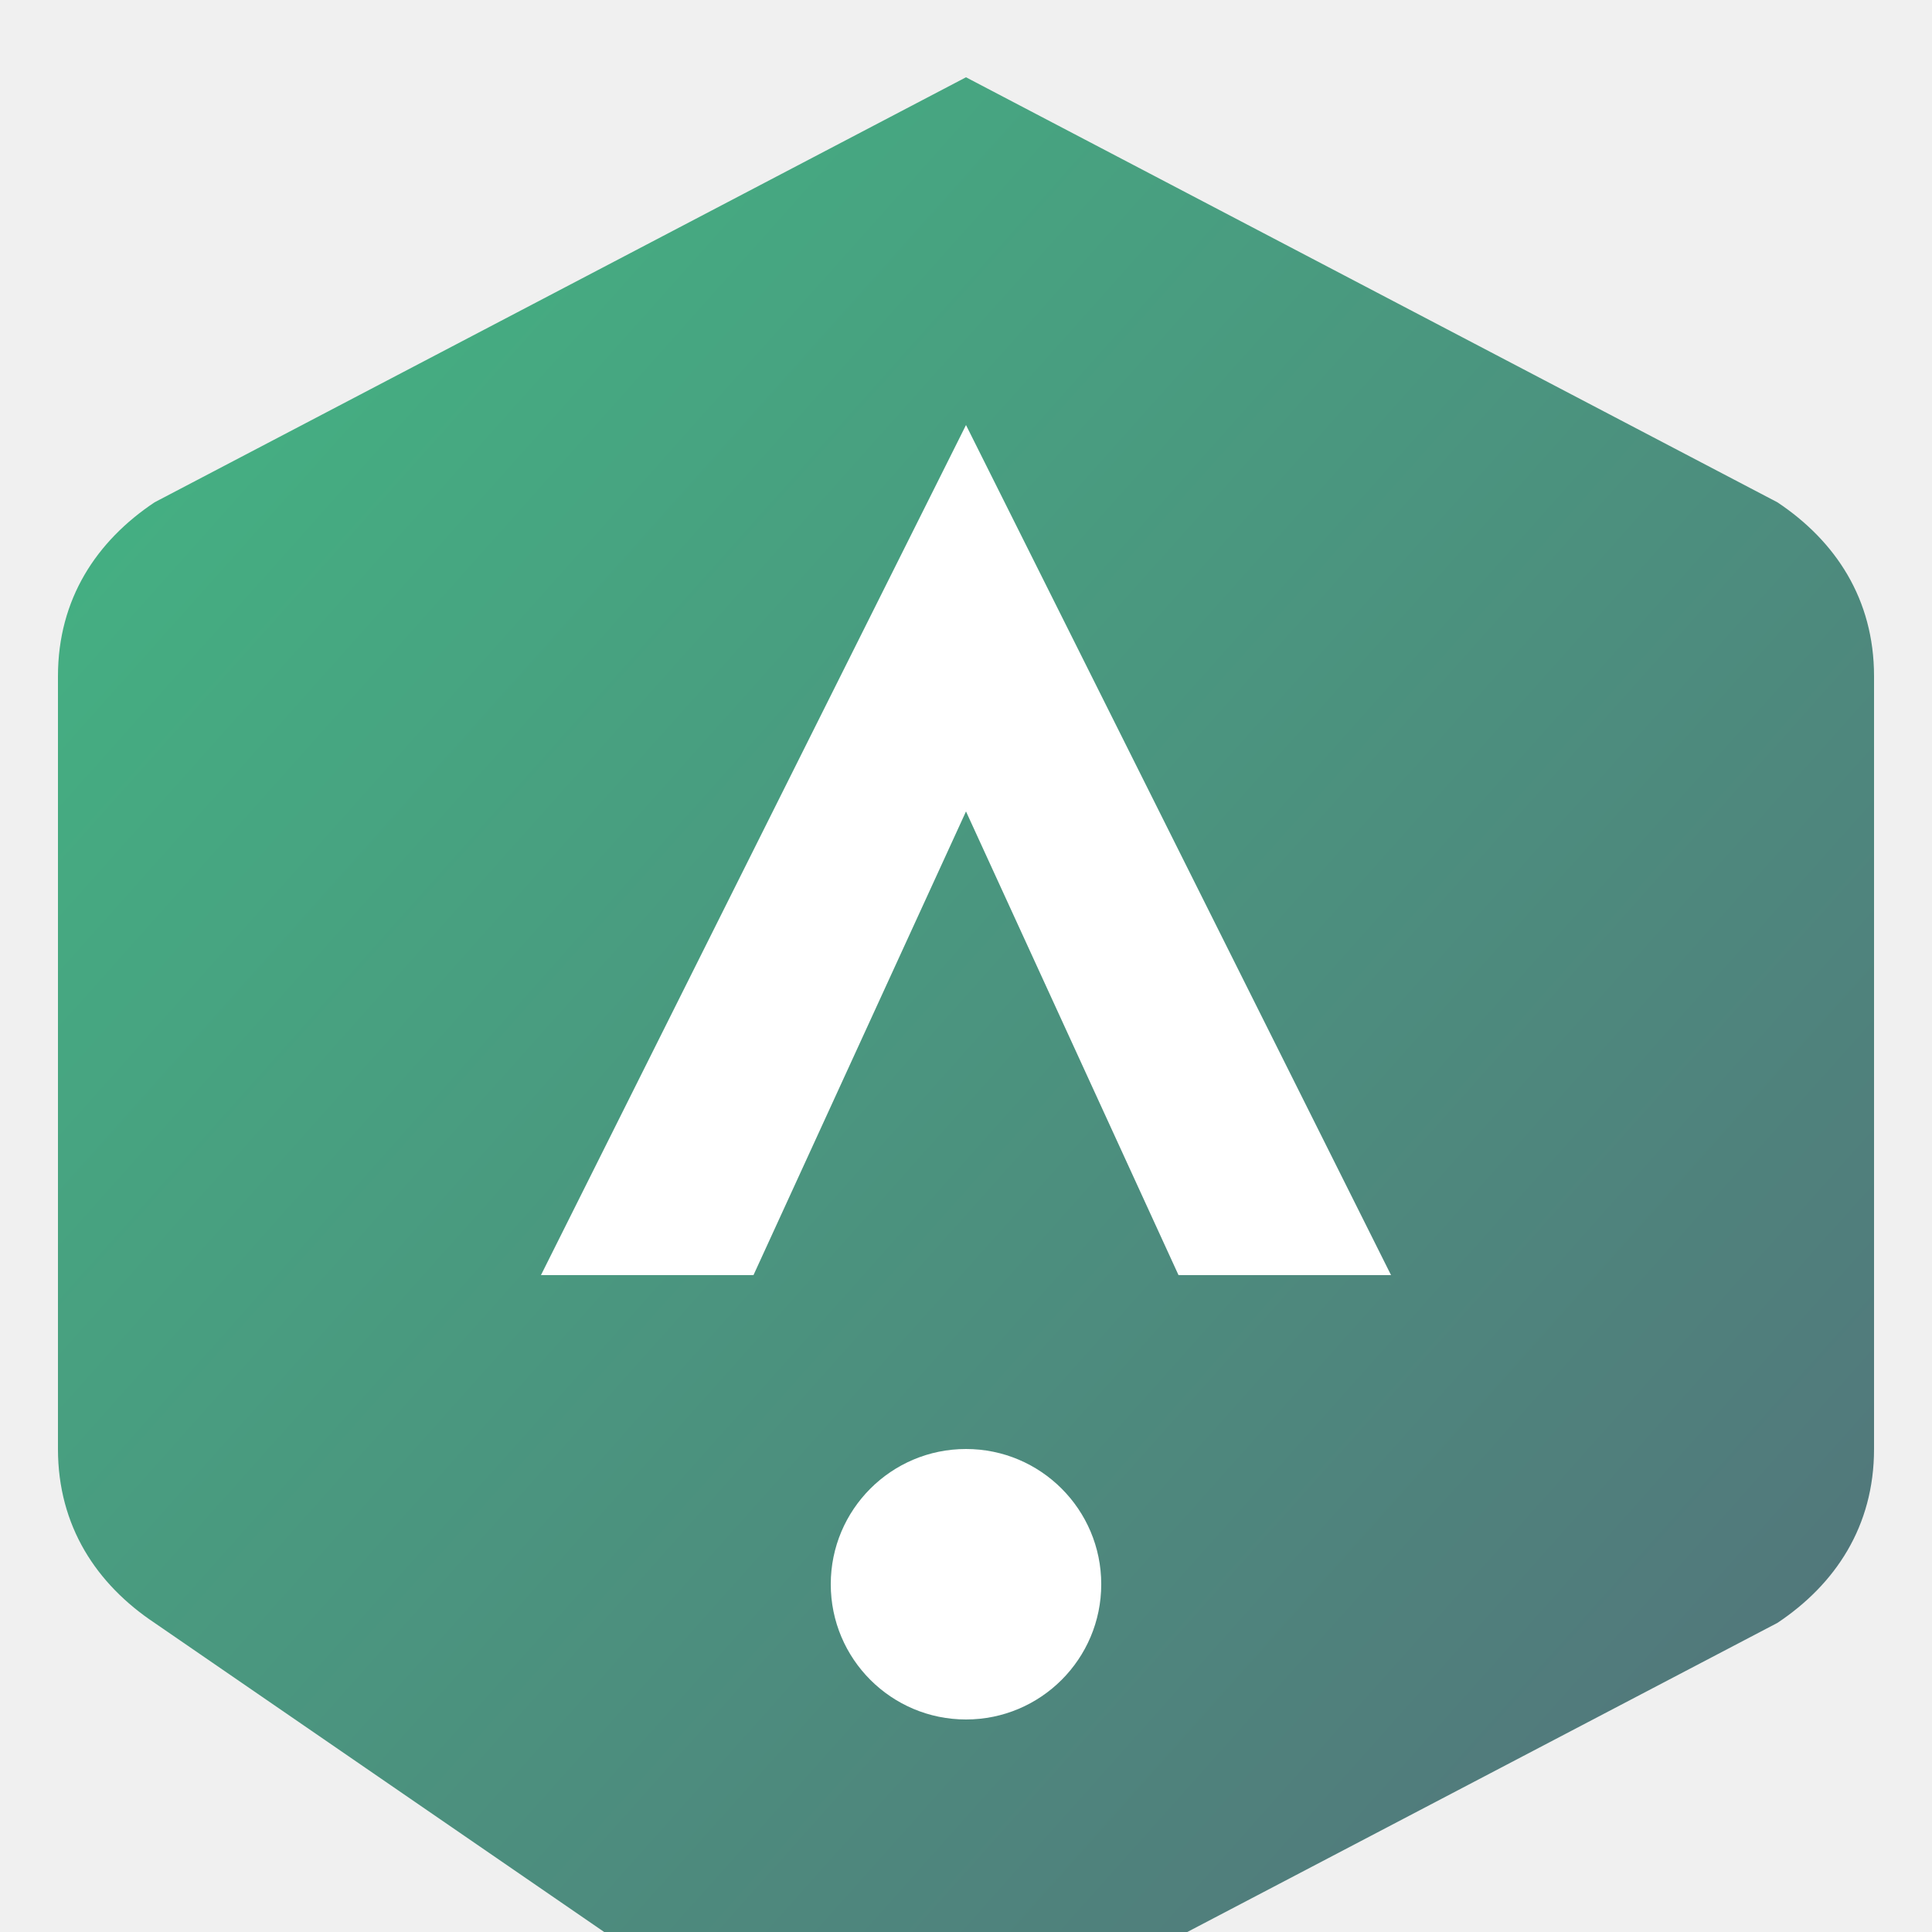
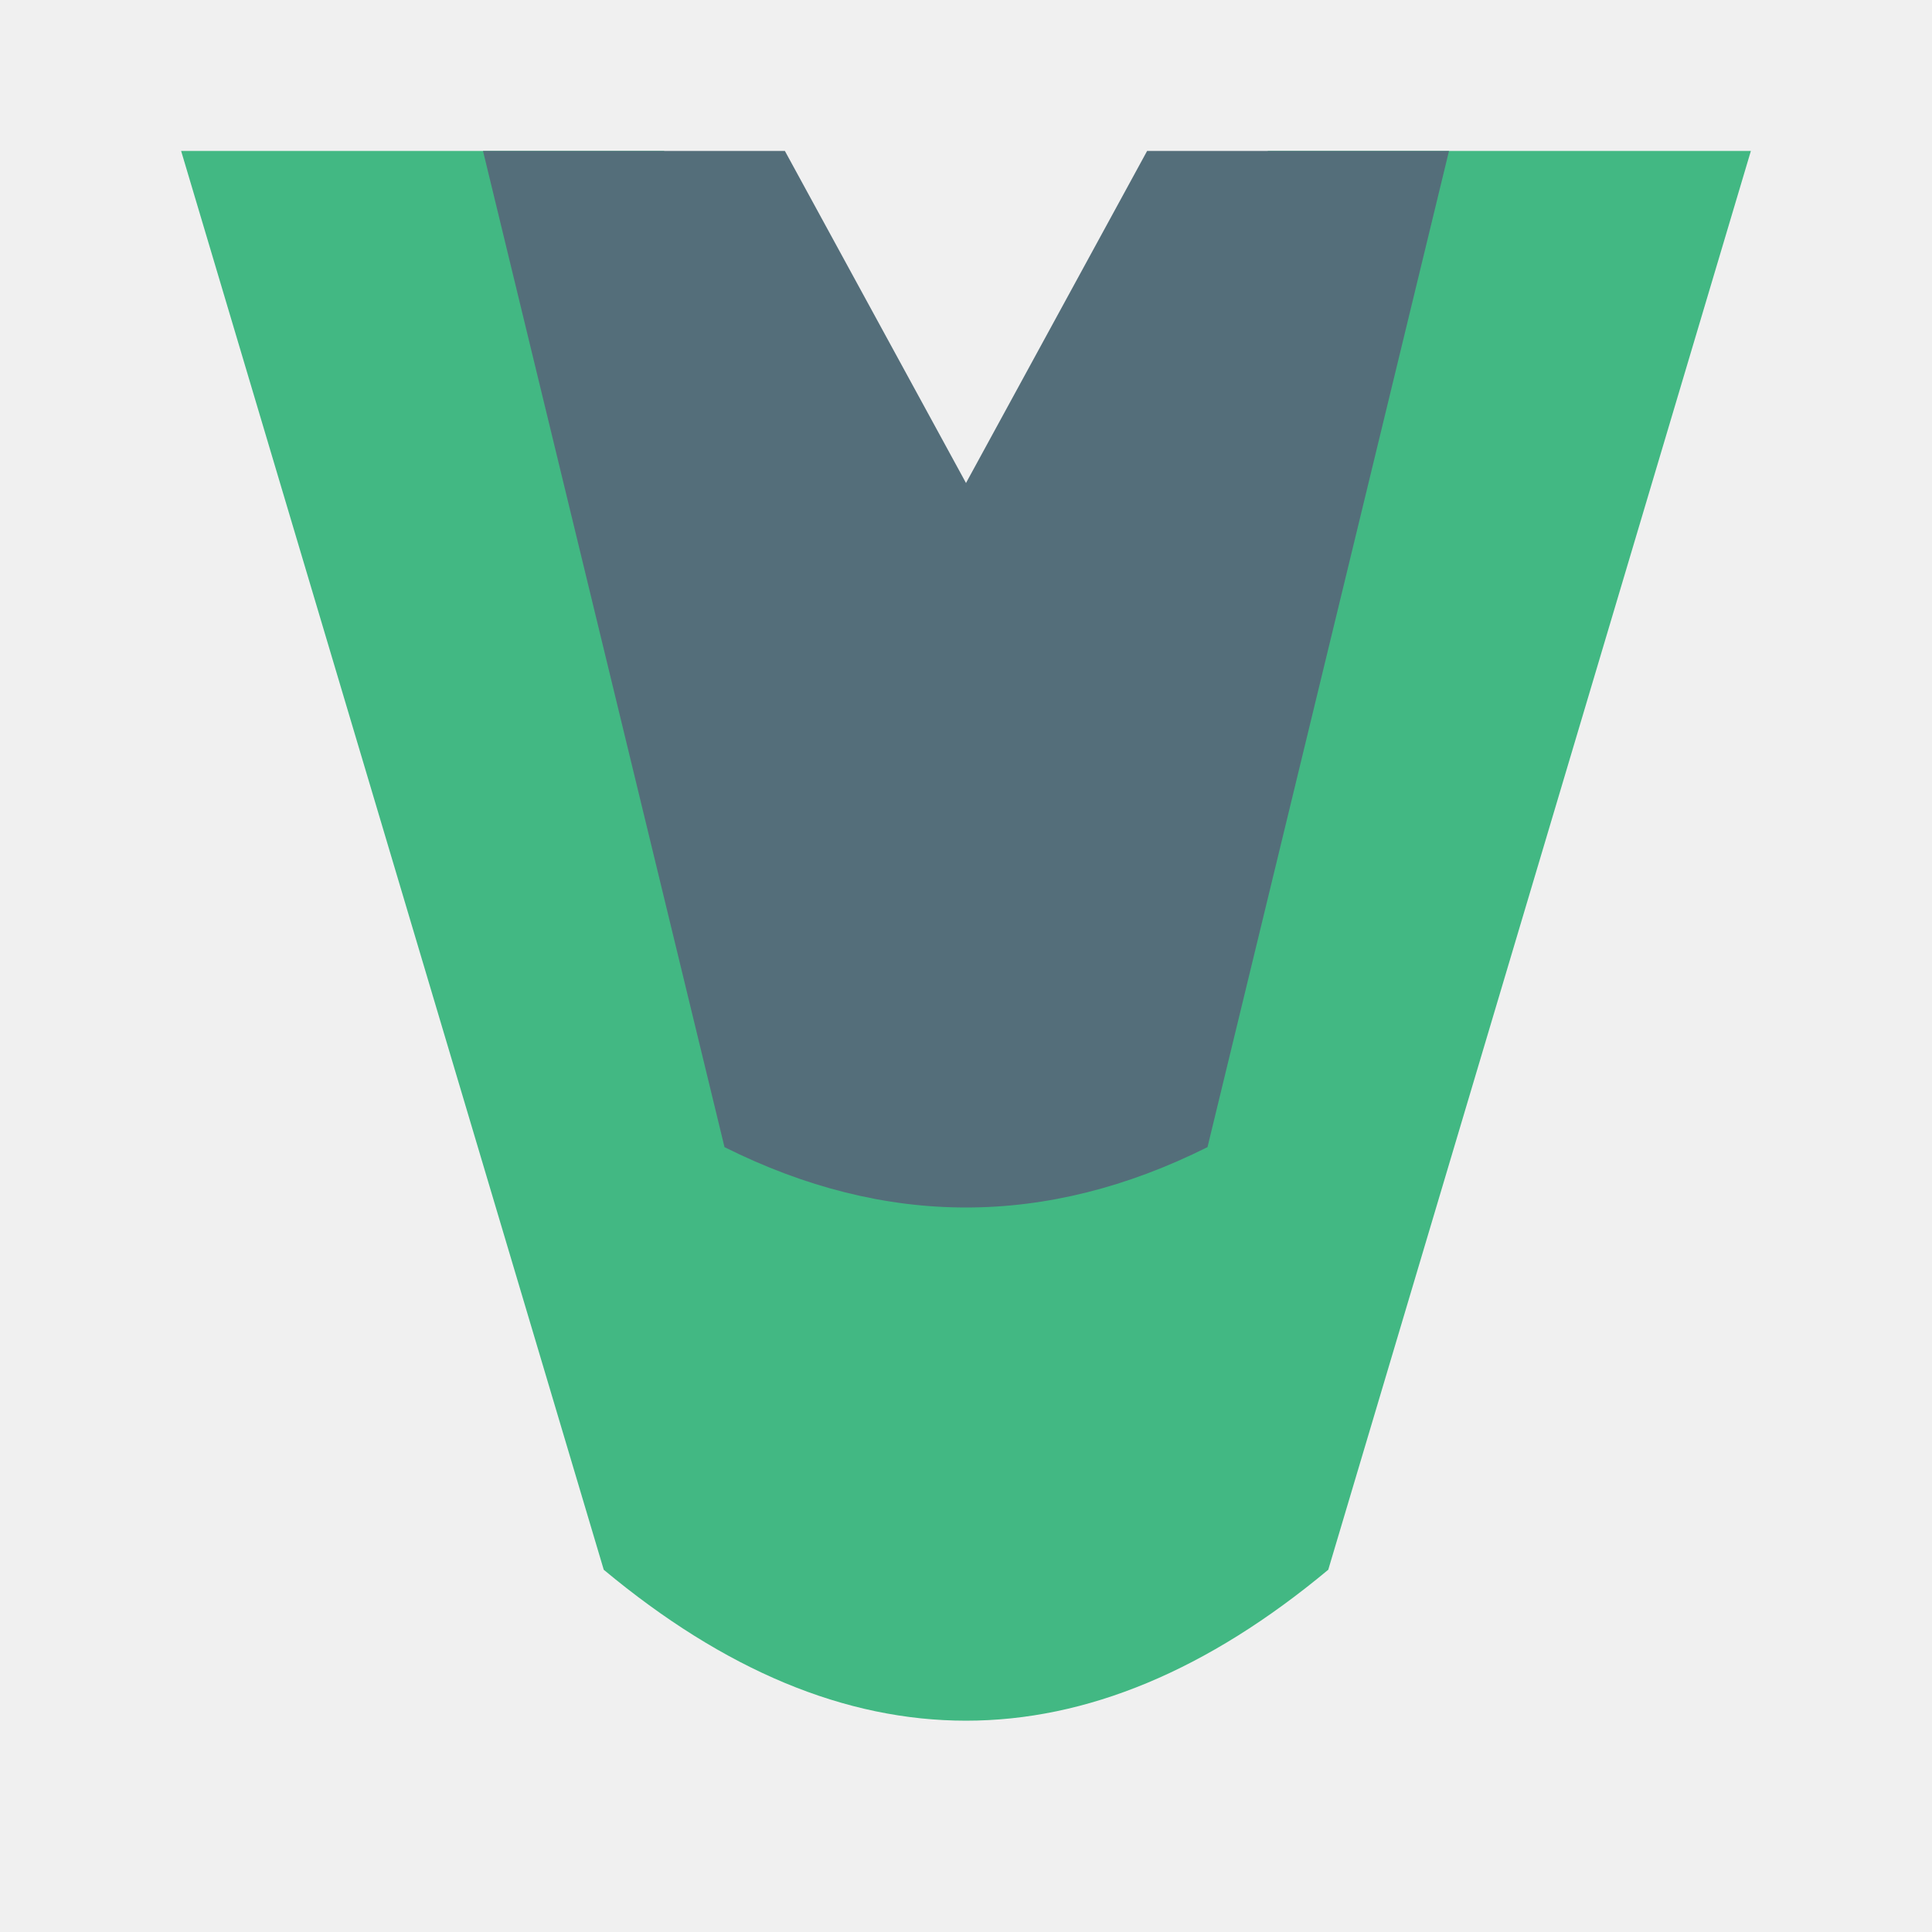
- <svg xmlns="http://www.w3.org/2000/svg" viewBox="0 0 100 100">
-   <defs>
-     <linearGradient id="gradDark" x1="0%" y1="0%" x2="100%" y2="100%">
-       <stop offset="0%" stop-color="#42b883" />
-       <stop offset="100%" stop-color="#546e7a" />
-     </linearGradient>
-   </defs>
-   <path d="M50 4 L92 26 C95 28 97 31 97 35 L97 75 C97 79 95 82 92 84 L50 106 C47 108 43 108 40 106 L8 84 C5 82 3 79 3 75 L3 35 C3 31 5 28 8 26 Z" fill="url(#gradDark)" />
-   <path d="M50 22 L28 66 L39 66 L50 42 L61 66 L72 66 Z" fill="#fff" />
-   <circle cx="50" cy="82" r="7" fill="#fff" />
+ <svg viewBox="0 0 128 128">
+   <path fill="#42b883" d="M12,10 L44,10 L64,72 L84,10 L116,10 L88,104 Q64,124 40,104 Z" />
+   <path fill="#546e7a" d="M32,10 L52,10 L64,32 L76,10 L96,10 L80,76 Q64,84 48,76 L32,10 Z" />
</svg>
